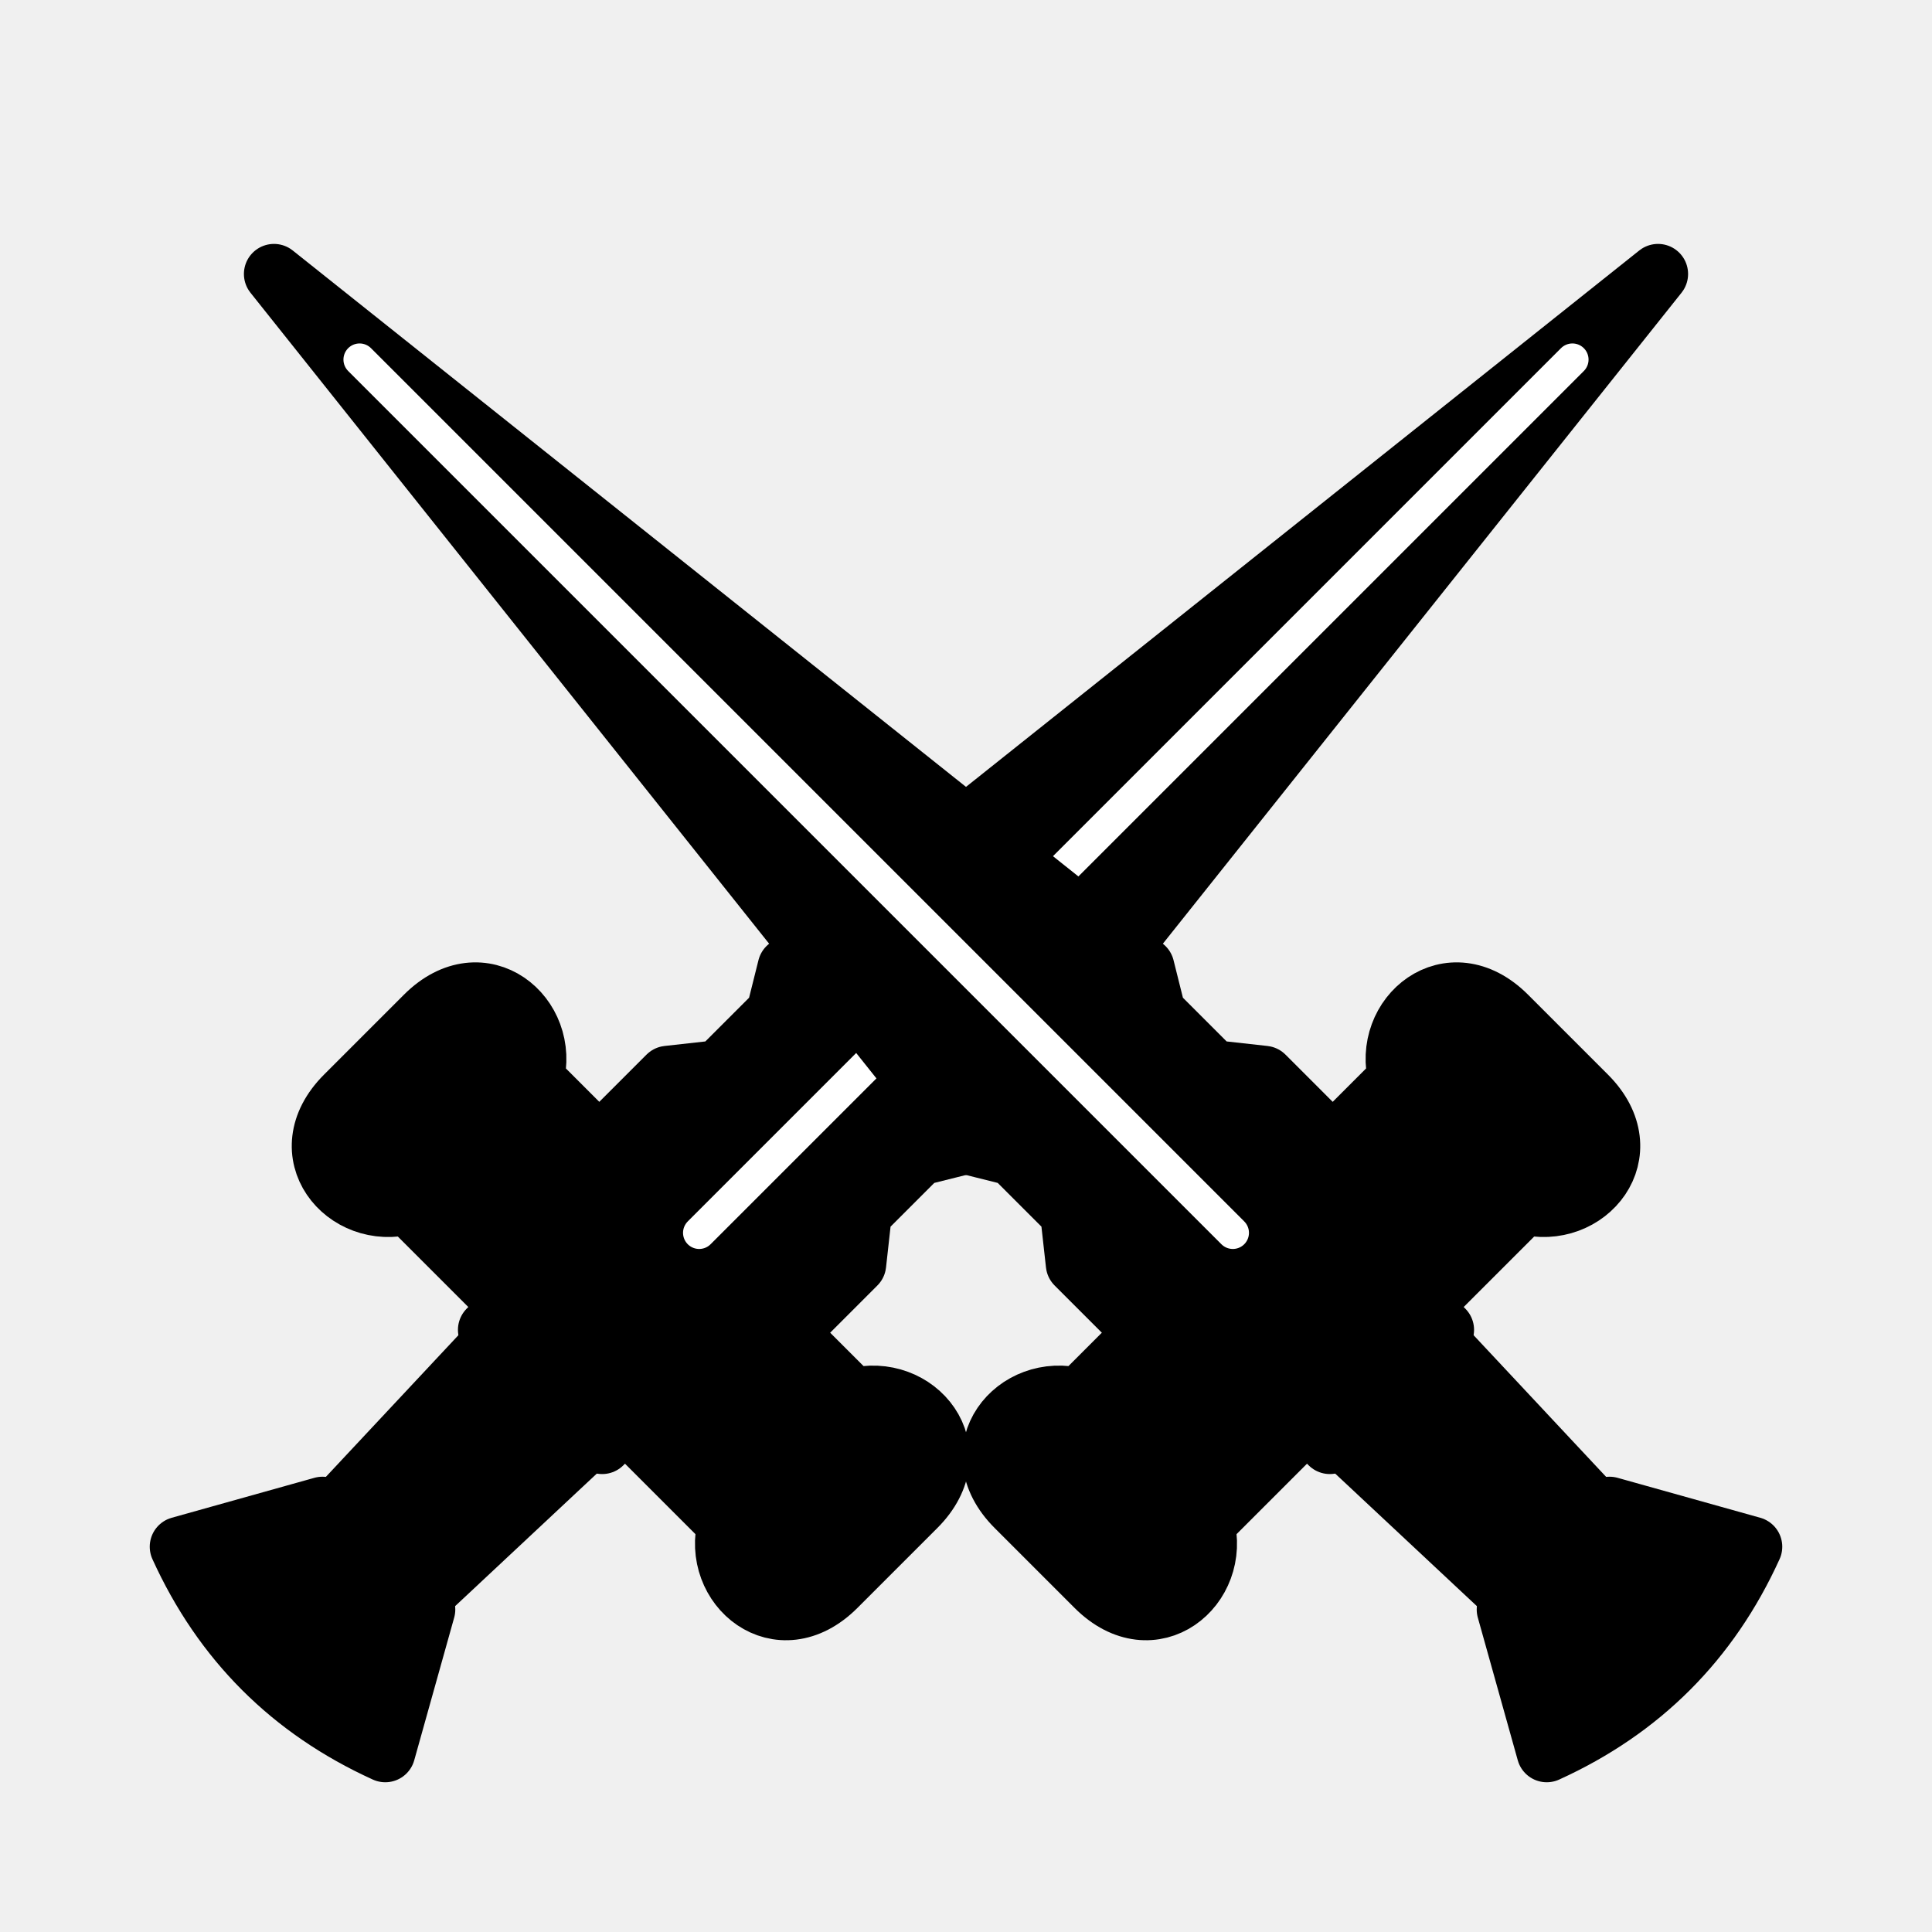
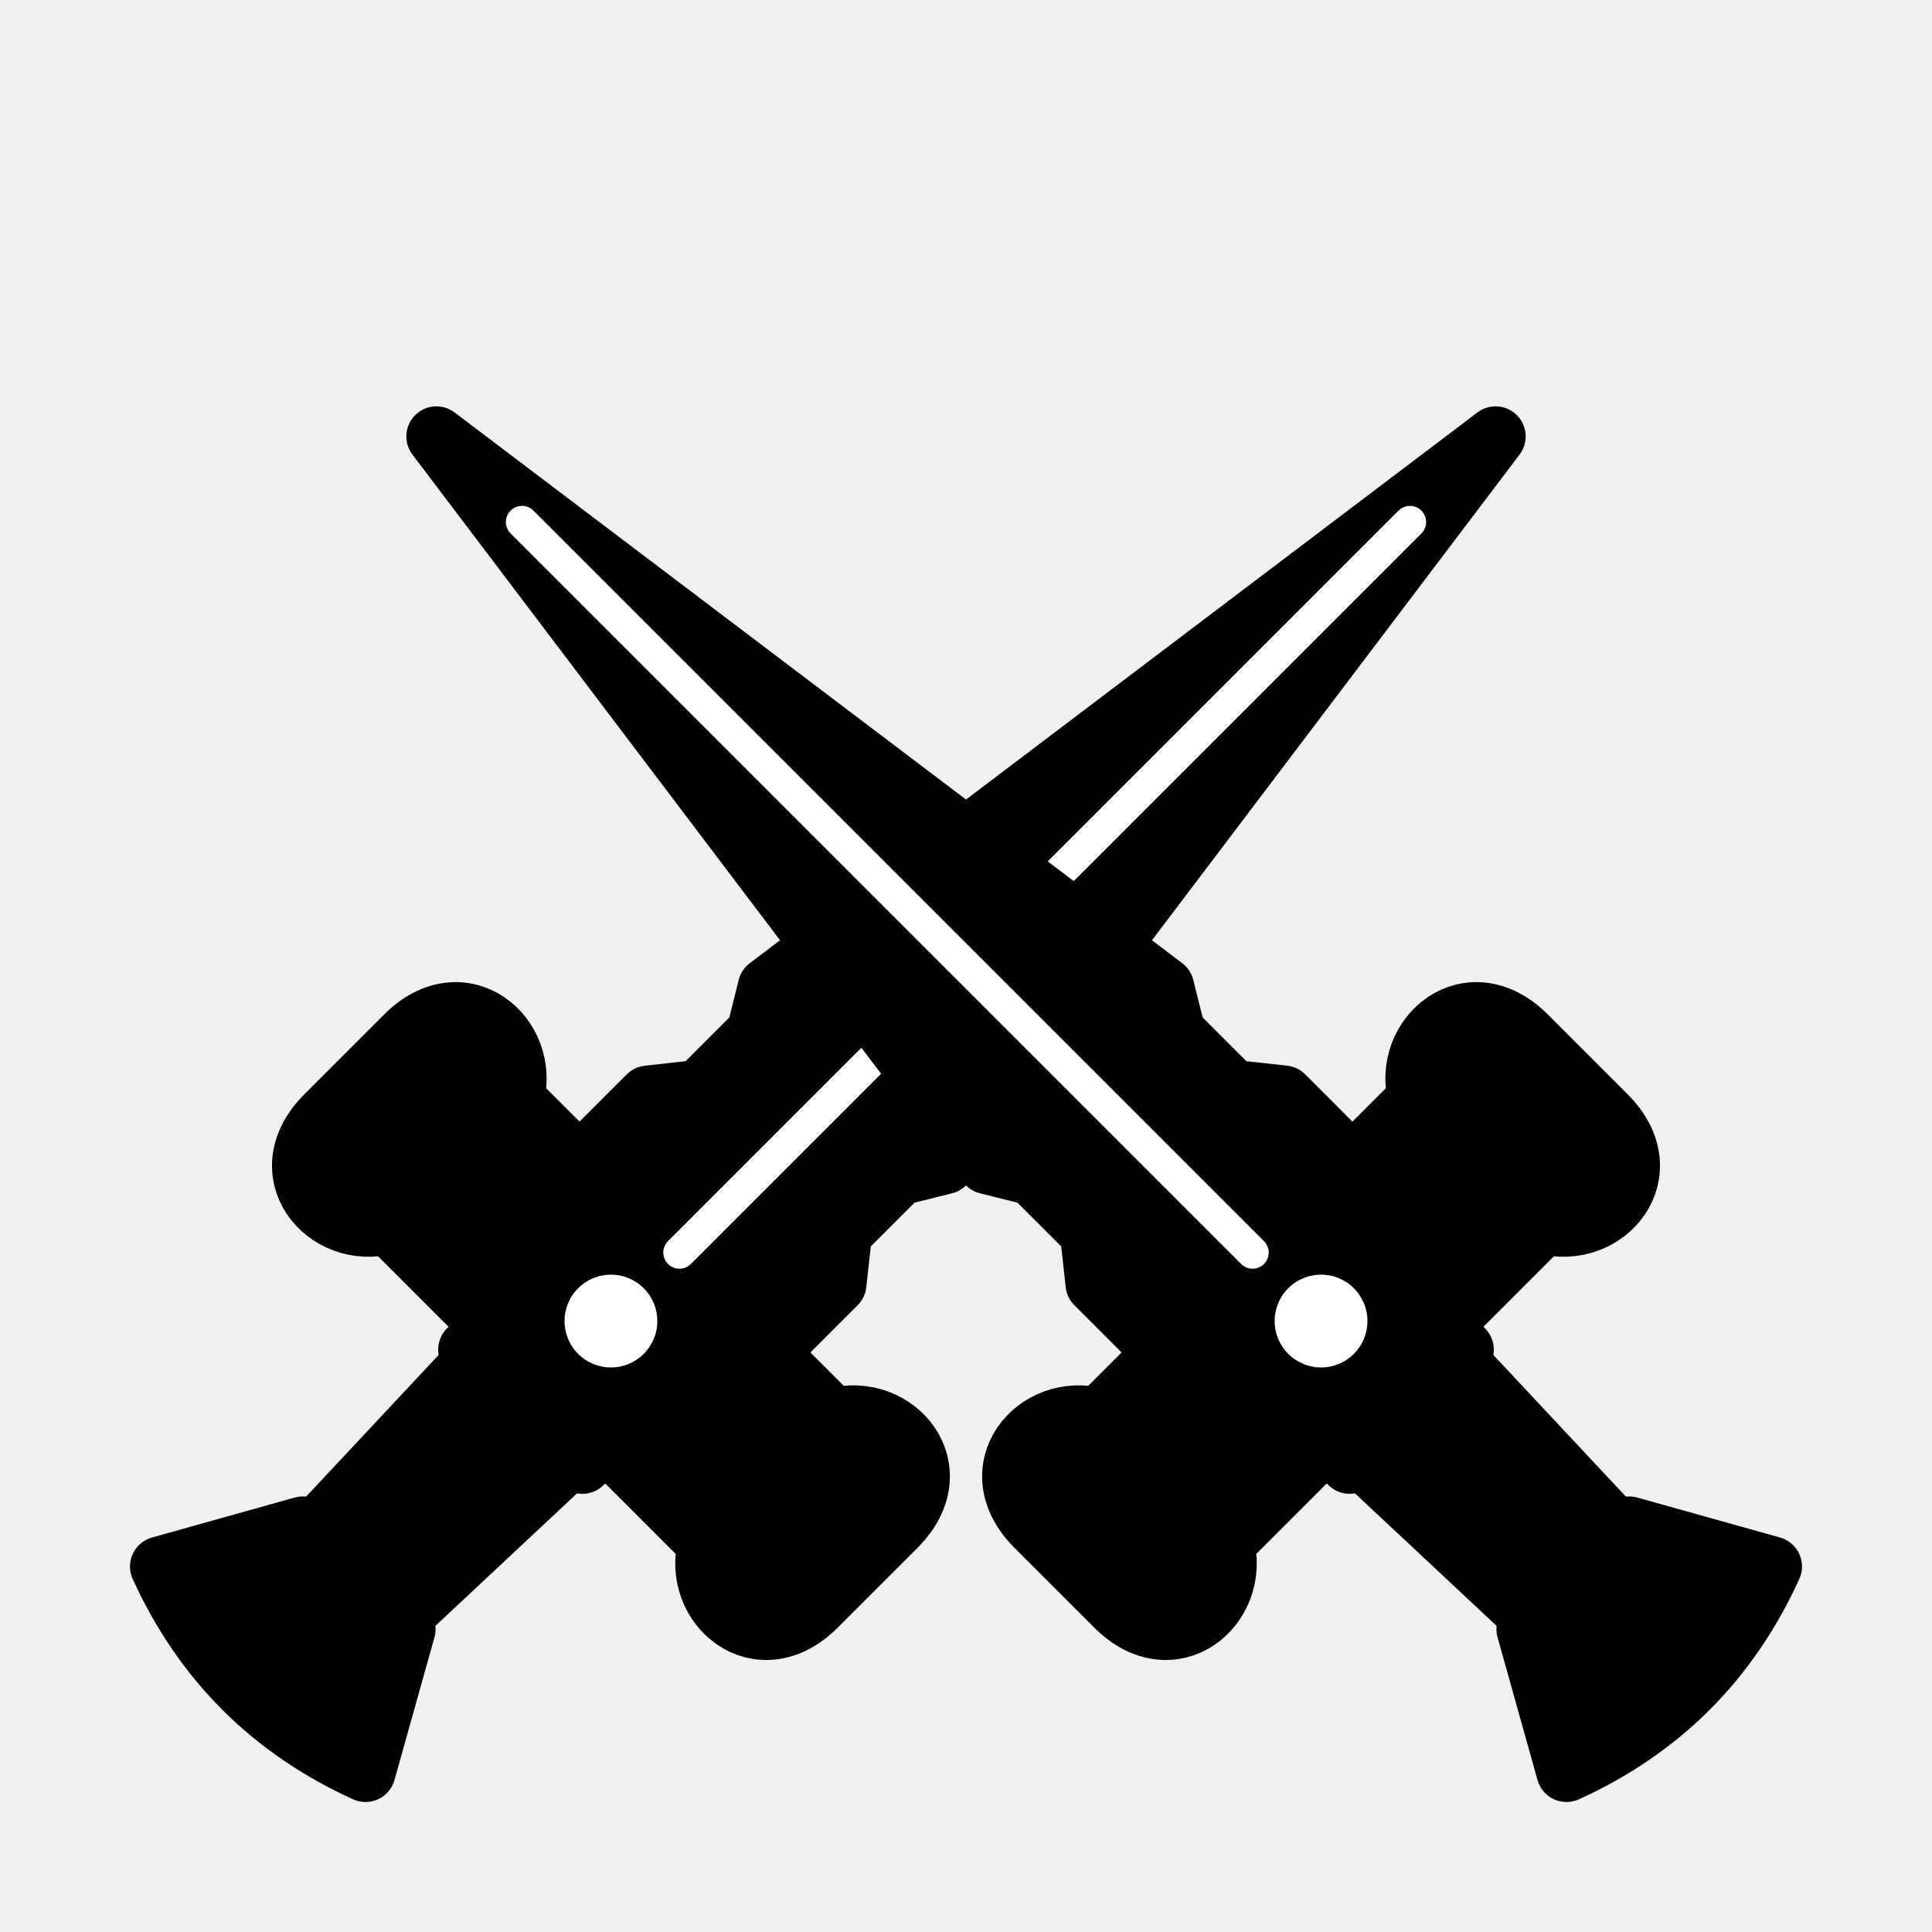
<svg xmlns="http://www.w3.org/2000/svg" width="45" height="45" viewBox="0 0 45 45">
  <g stroke="#000" stroke-width="1.5" stroke-linecap="round" stroke-linejoin="round">
-     <g transform="translate(14.69 30.31) rotate(45) scale(0.94)">
-       <path d="M -3.3,-2 L -3.3,-4.6 L -2.5,-5.6 L -2.5,-7.6 L -3.1,-8.6 L 0,-36 L 3.1,-8.6 L 2.5,-7.6 L 2.5,-5.6 L 3.3,-4.6 L 3.3,-2 Z" fill="#000" stroke="#000" stroke-width="1.49" />
+     <g transform="translate(14.23 30.77) rotate(45) scale(0.94)">
+       <path d="M -3.3,-2 L -3.3,-4.6 L -2.5,-5.6 L -2.5,-7.6 L -3.1,-8.6 L 0,-31 L 3.1,-8.6 L 2.5,-7.6 L 2.5,-5.6 L 3.3,-4.6 L 3.3,-2 Z" fill="#000" stroke="#000" stroke-width="1.49" />
      <path d="M -1.7,3 L 1.7,3 L 1.5,9 L -1.5,9 Z" fill="#000" stroke="#000" stroke-width="1.49" />
      <path d="M -1.8,9 L 1.8,9 L 3.6,12.2 C 1.2,13.1 -1.2,13.1 -3.6,12.2 Z" fill="#000" stroke="#000" stroke-width="1.49" />
      <path d="M -2,-2.2 L -5.6,-2.2 C -6.4,-3.6 -8.6,-3.4 -8.6,-1.4 L -8.6,1.4 C -8.6,3.4 -6.4,3.6 -5.6,2.2 L -2,2.2 L -2,3 L 2,3 L 2,2.2 L 5.6,2.2 C 6.4,3.6 8.6,3.4 8.6,1.4 L 8.6,-1.4 C 8.6,-3.4 6.4,-3.6 5.6,-2.2 L 2,-2.2 L 2,-3 L -2,-3 Z" fill="#000" stroke="#000" stroke-width="1.49" />
-       <path d="M 0,-2.4 L 0,-33" fill="none" stroke="#fff" stroke-width="0.8" />
+       <path d="M 0,-2.4 L 0,-28" fill="none" stroke="#fff" stroke-width="0.8" />
+       <circle cx="0" cy="0" r="1.15" fill="#fff" stroke="none" />
    </g>
-     <g transform="translate(30.31 30.31) rotate(-45) scale(0.94)">
-       <path d="M -3.3,-2 L -3.3,-4.6 L -2.5,-5.6 L -2.5,-7.6 L -3.1,-8.6 L 0,-36 L 3.1,-8.6 L 2.5,-7.6 L 2.5,-5.6 L 3.3,-4.6 L 3.3,-2 Z" fill="#000" stroke="#000" stroke-width="1.49" />
+     <g transform="translate(30.77 30.77) rotate(-45) scale(0.94)">
+       <path d="M -3.3,-2 L -3.3,-4.6 L -2.5,-5.6 L -2.5,-7.6 L -3.1,-8.6 L 0,-31 L 3.1,-8.6 L 2.5,-7.6 L 2.5,-5.6 L 3.3,-4.6 L 3.3,-2 Z" fill="#000" stroke="#000" stroke-width="1.49" />
      <path d="M -1.7,3 L 1.7,3 L 1.5,9 L -1.5,9 Z" fill="#000" stroke="#000" stroke-width="1.49" />
      <path d="M -1.8,9 L 1.8,9 L 3.6,12.2 C 1.2,13.1 -1.2,13.1 -3.6,12.2 Z" fill="#000" stroke="#000" stroke-width="1.49" />
      <path d="M -2,-2.2 L -5.6,-2.2 C -6.4,-3.6 -8.6,-3.4 -8.6,-1.4 L -8.6,1.4 C -8.6,3.4 -6.4,3.6 -5.6,2.2 L -2,2.2 L -2,3 L 2,3 L 2,2.2 L 5.6,2.2 C 6.4,3.6 8.6,3.4 8.6,1.4 L 8.6,-1.4 C 8.6,-3.4 6.4,-3.6 5.6,-2.2 L 2,-2.2 L 2,-3 L -2,-3 Z" fill="#000" stroke="#000" stroke-width="1.49" />
-       <path d="M 0,-2.4 L 0,-33" fill="none" stroke="#fff" stroke-width="0.8" />
+       <path d="M 0,-2.4 L 0,-28" fill="none" stroke="#fff" stroke-width="0.8" />
+       <circle cx="0" cy="0" r="1.15" fill="#fff" stroke="none" />
    </g>
  </g>
</svg>
